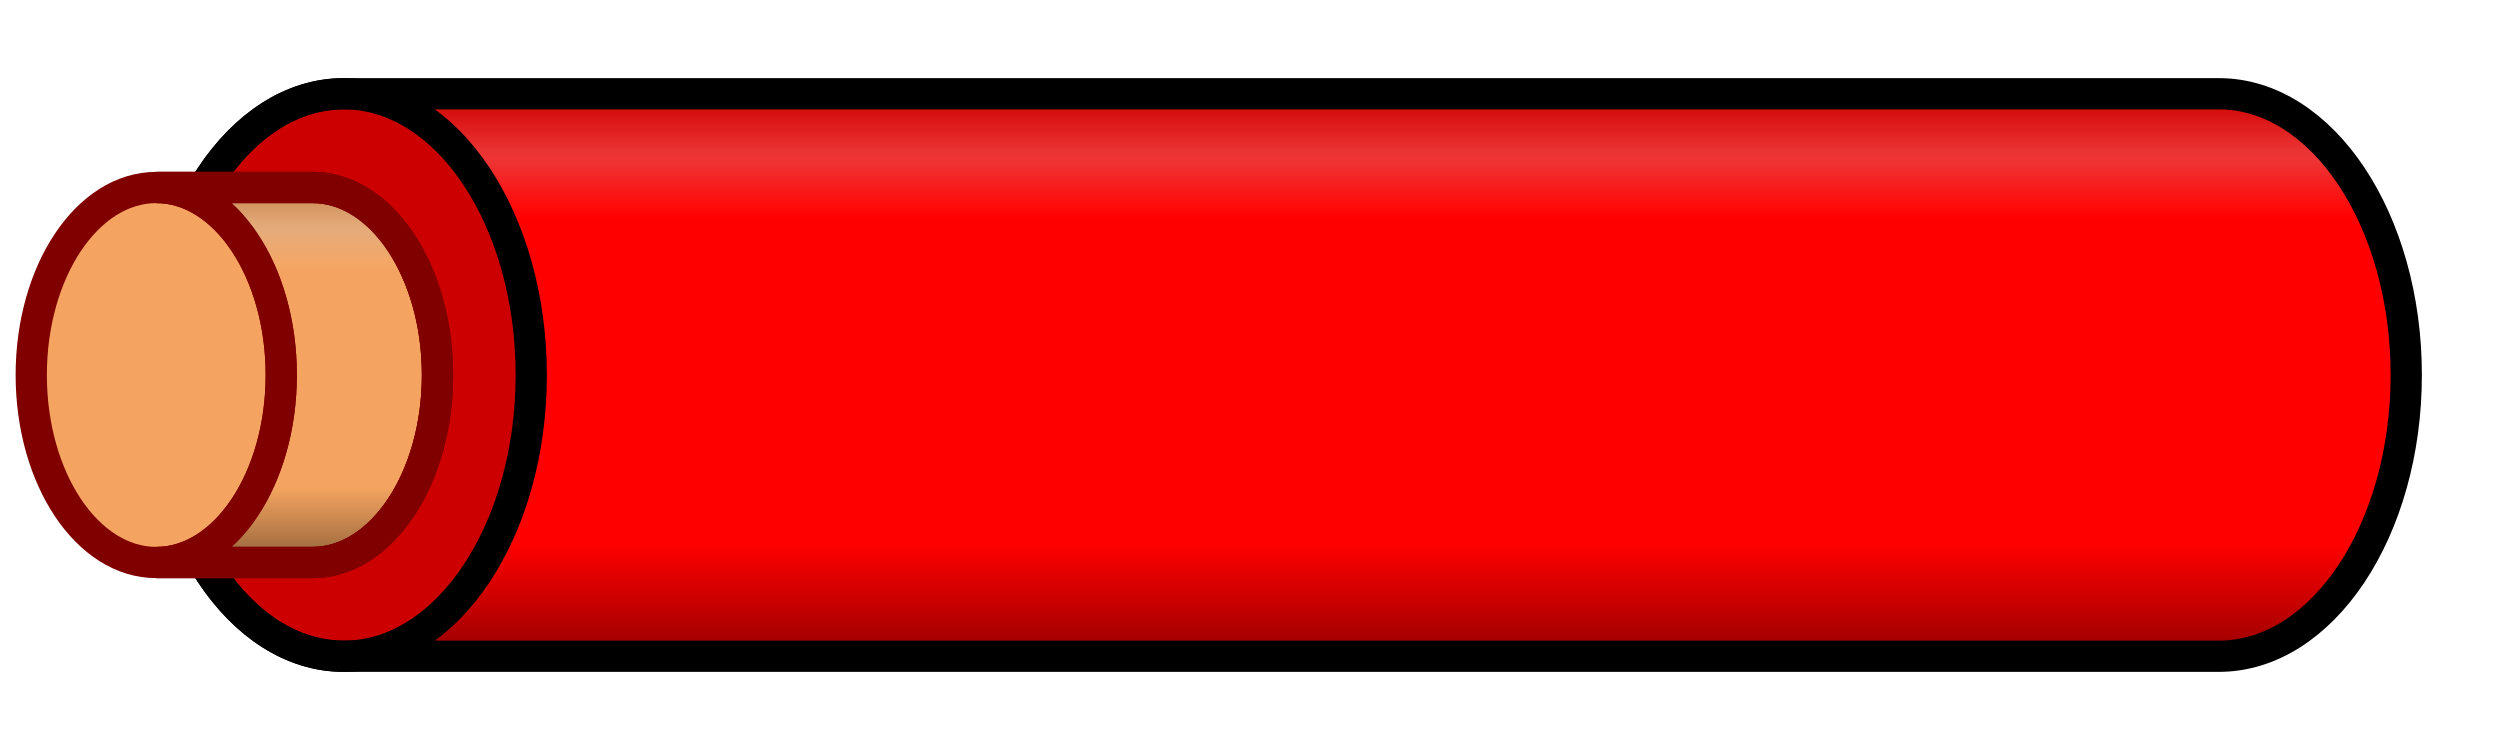
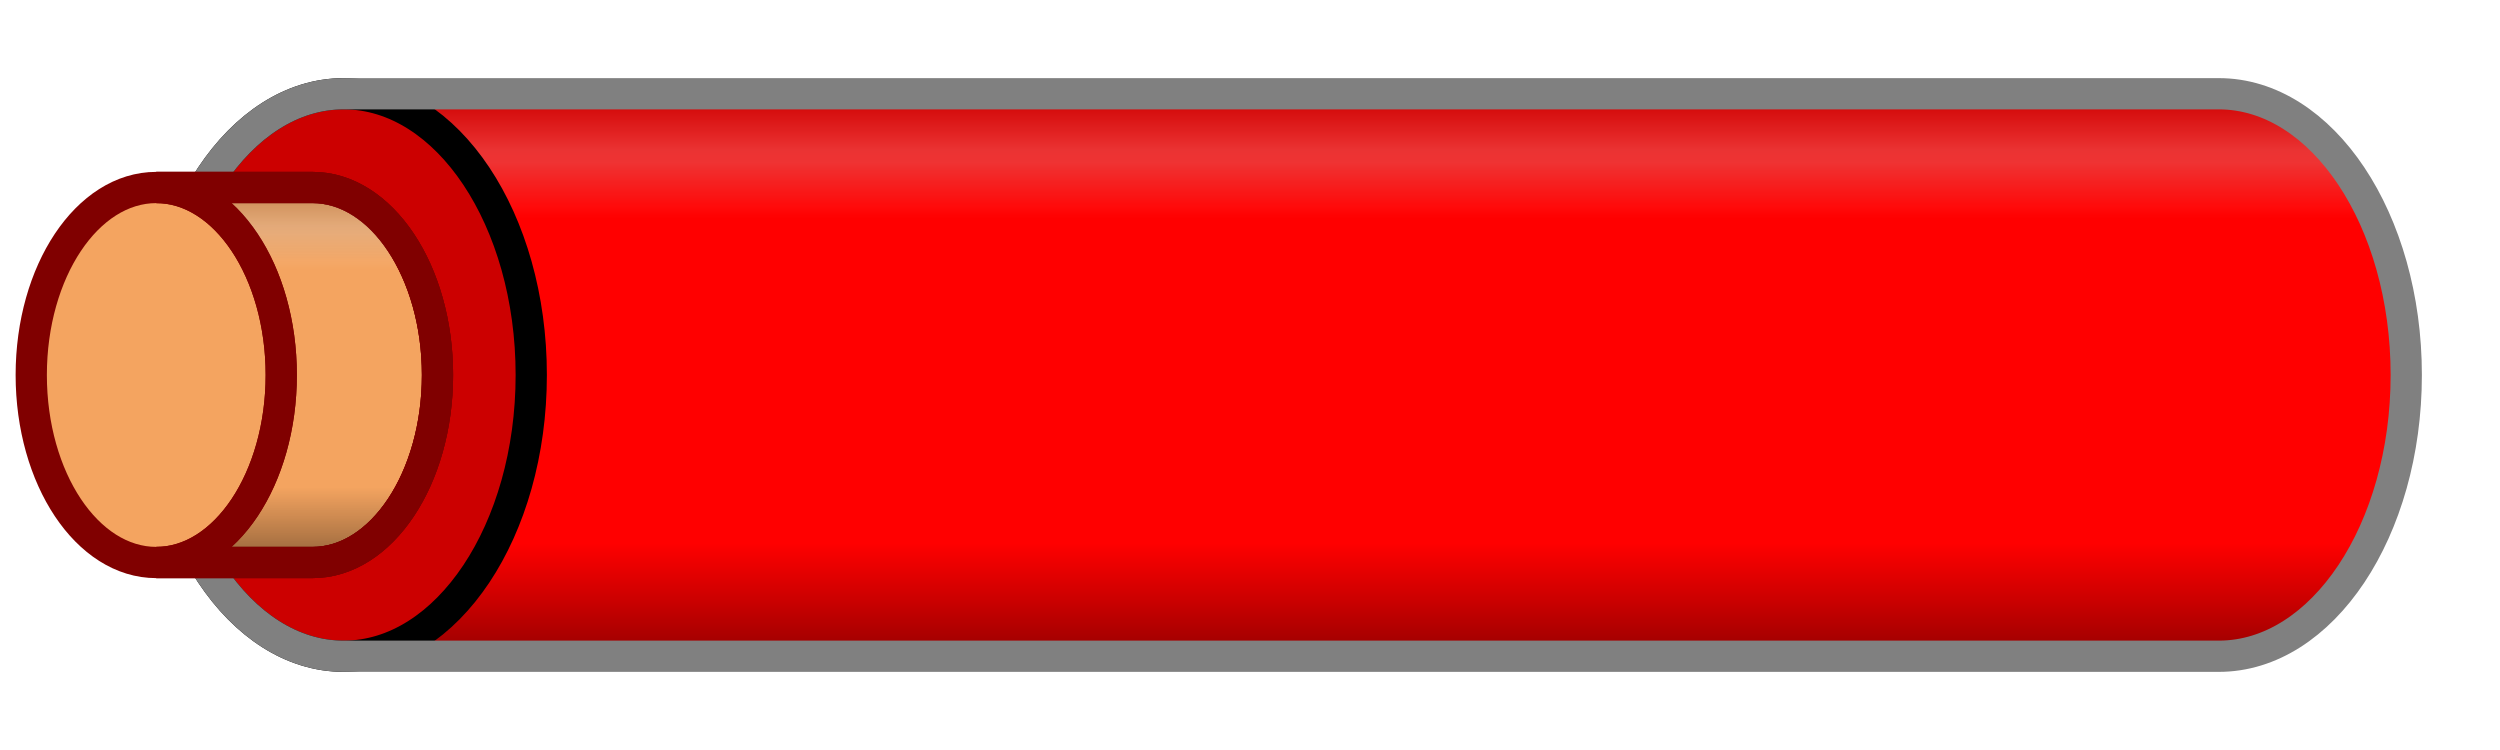
<svg xmlns="http://www.w3.org/2000/svg" version="1.1" viewBox="-11 -12 80 24" width="1000" height="300">
  <defs>
    <clipPath id="shape">
      <path d="M0,9 l 60,0 a 6,9,0 0,0 0,-18 l -60,0 a 6,9,0 0,1 0,18" />
    </clipPath>
    <linearGradient id="shine" x1="0" y1="0" x2="0" y2="1">
      <stop offset="0" stop-color="white" stop-opacity="0" />
      <stop offset=".1" stop-color="white" stop-opacity="0.2" />
      <stop offset=".12" stop-color="white" stop-opacity="0.2" />
      <stop offset=".22" stop-color="white" stop-opacity="0" />
      <stop offset="1" stop-color="black" stop-opacity="0" />
    </linearGradient>
    <linearGradient id="shadow" x1="0" y1="0" x2="0" y2="1">
      <stop offset="0" stop-color="black" stop-opacity=".2" />
      <stop offset=".2" stop-color="black" stop-opacity="0" />
      <stop offset=".8" stop-color="black" stop-opacity="0" />
      <stop offset="1" stop-color="black" stop-opacity=".4" />
    </linearGradient>
  </defs>
  <path d="M0,9 l 60,0 a 6,9,0 0,0 0,-18 l -60,0 a 6,9,0 0,0 0,18" fill="red" />
  <line x1="0" y1="0" x2="70" y2="0" clip-path="url(#shape)" stroke-width="5" stroke="red" />
  <rect x="-5" y="-9" width="80" height="18" fill="url(#shadow)" clip-path="url(#shape)" />
  <rect x="-5" y="-9" width="80" height="18" fill="url(#shine)" clip-path="url(#shape)" />
  <ellipse rx="6" ry="9" fill-opacity=".2" cx="0" cy="0" stroke="black" stroke-width="1" />
-   <path d="M0,9 l 60,0 a 6,9,0 0,0 0,-18 l -60,0 a 6,9,0 0,0 0,18" stroke="black" stroke-width="1" fill="none" />
+   <path d="M0,9 l 60,0 a 6,9,0 0,0 0,-18 l -60,0 a 6,9,0 0,0 0,18" stroke="gray" stroke-width="1" fill="none" />
  <path d="M-6,6 l 5,0 a 4,6,0 0,0 0,-12 l -5,0 a 4,6,0 0,0 0,12" stroke="maroon" stroke-width="1" fill="sandybrown" />
  <path d="M-6,6 l 5,0 a 4,6,0 0,0 0,-12 l -5,0 a 4,6,0 0,1 0,12" fill="url(#shadow)" stroke="maroon" stroke-width="1" />
  <path d="M-6,6 l 5,0 a 4,6,0 0,0 0,-12 l -5,0 a 4,6,0 0,1 0,12" fill="url(#shine)" stroke="maroon" stroke-width="1" />
</svg>
